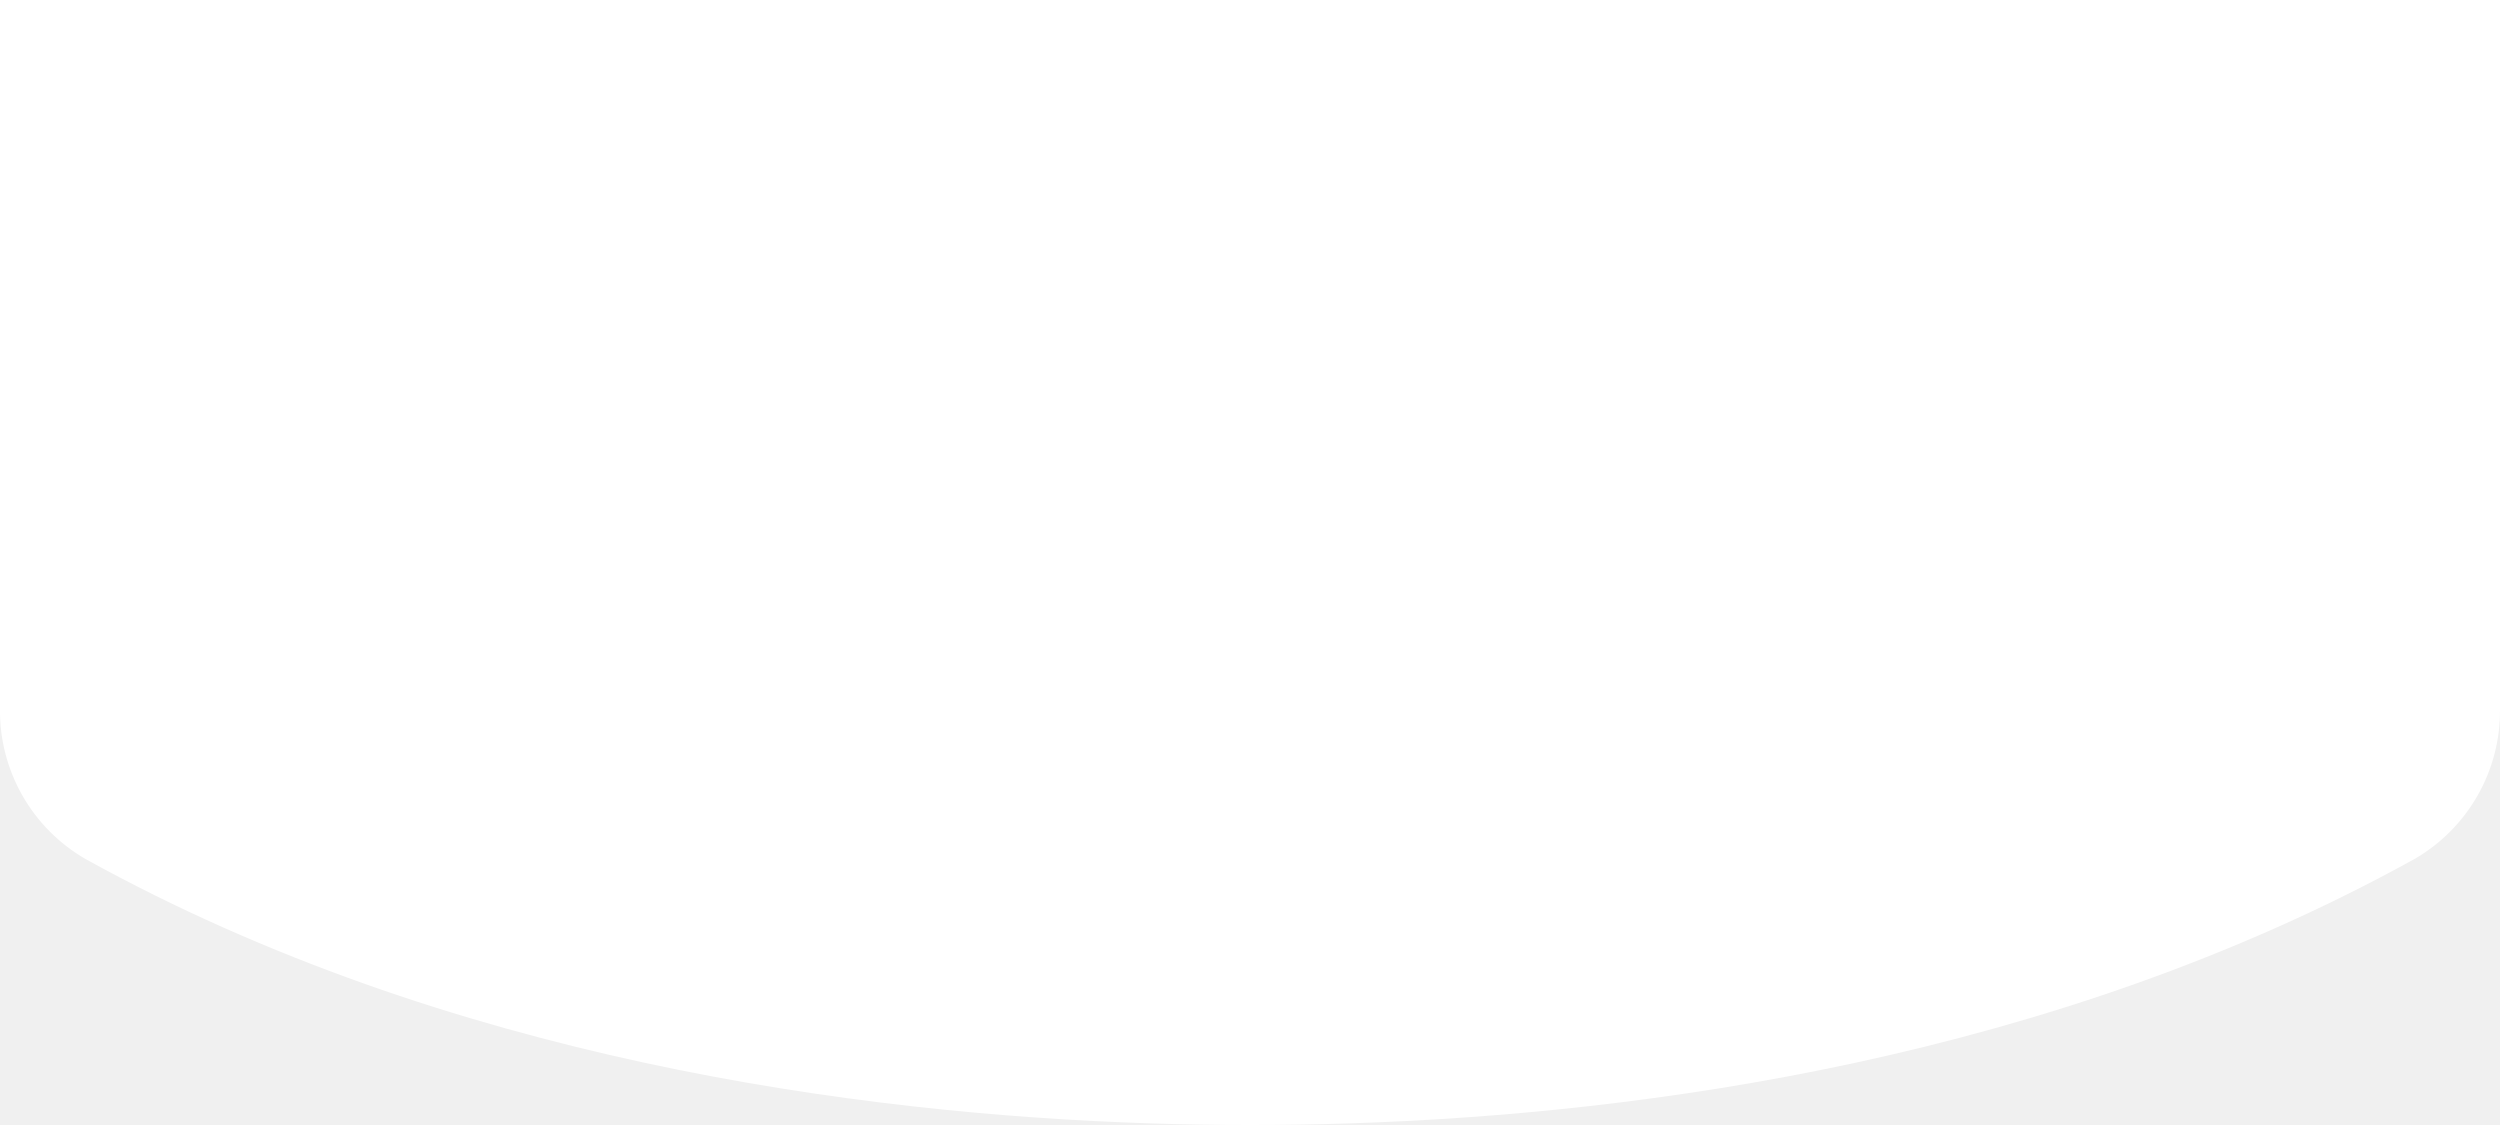
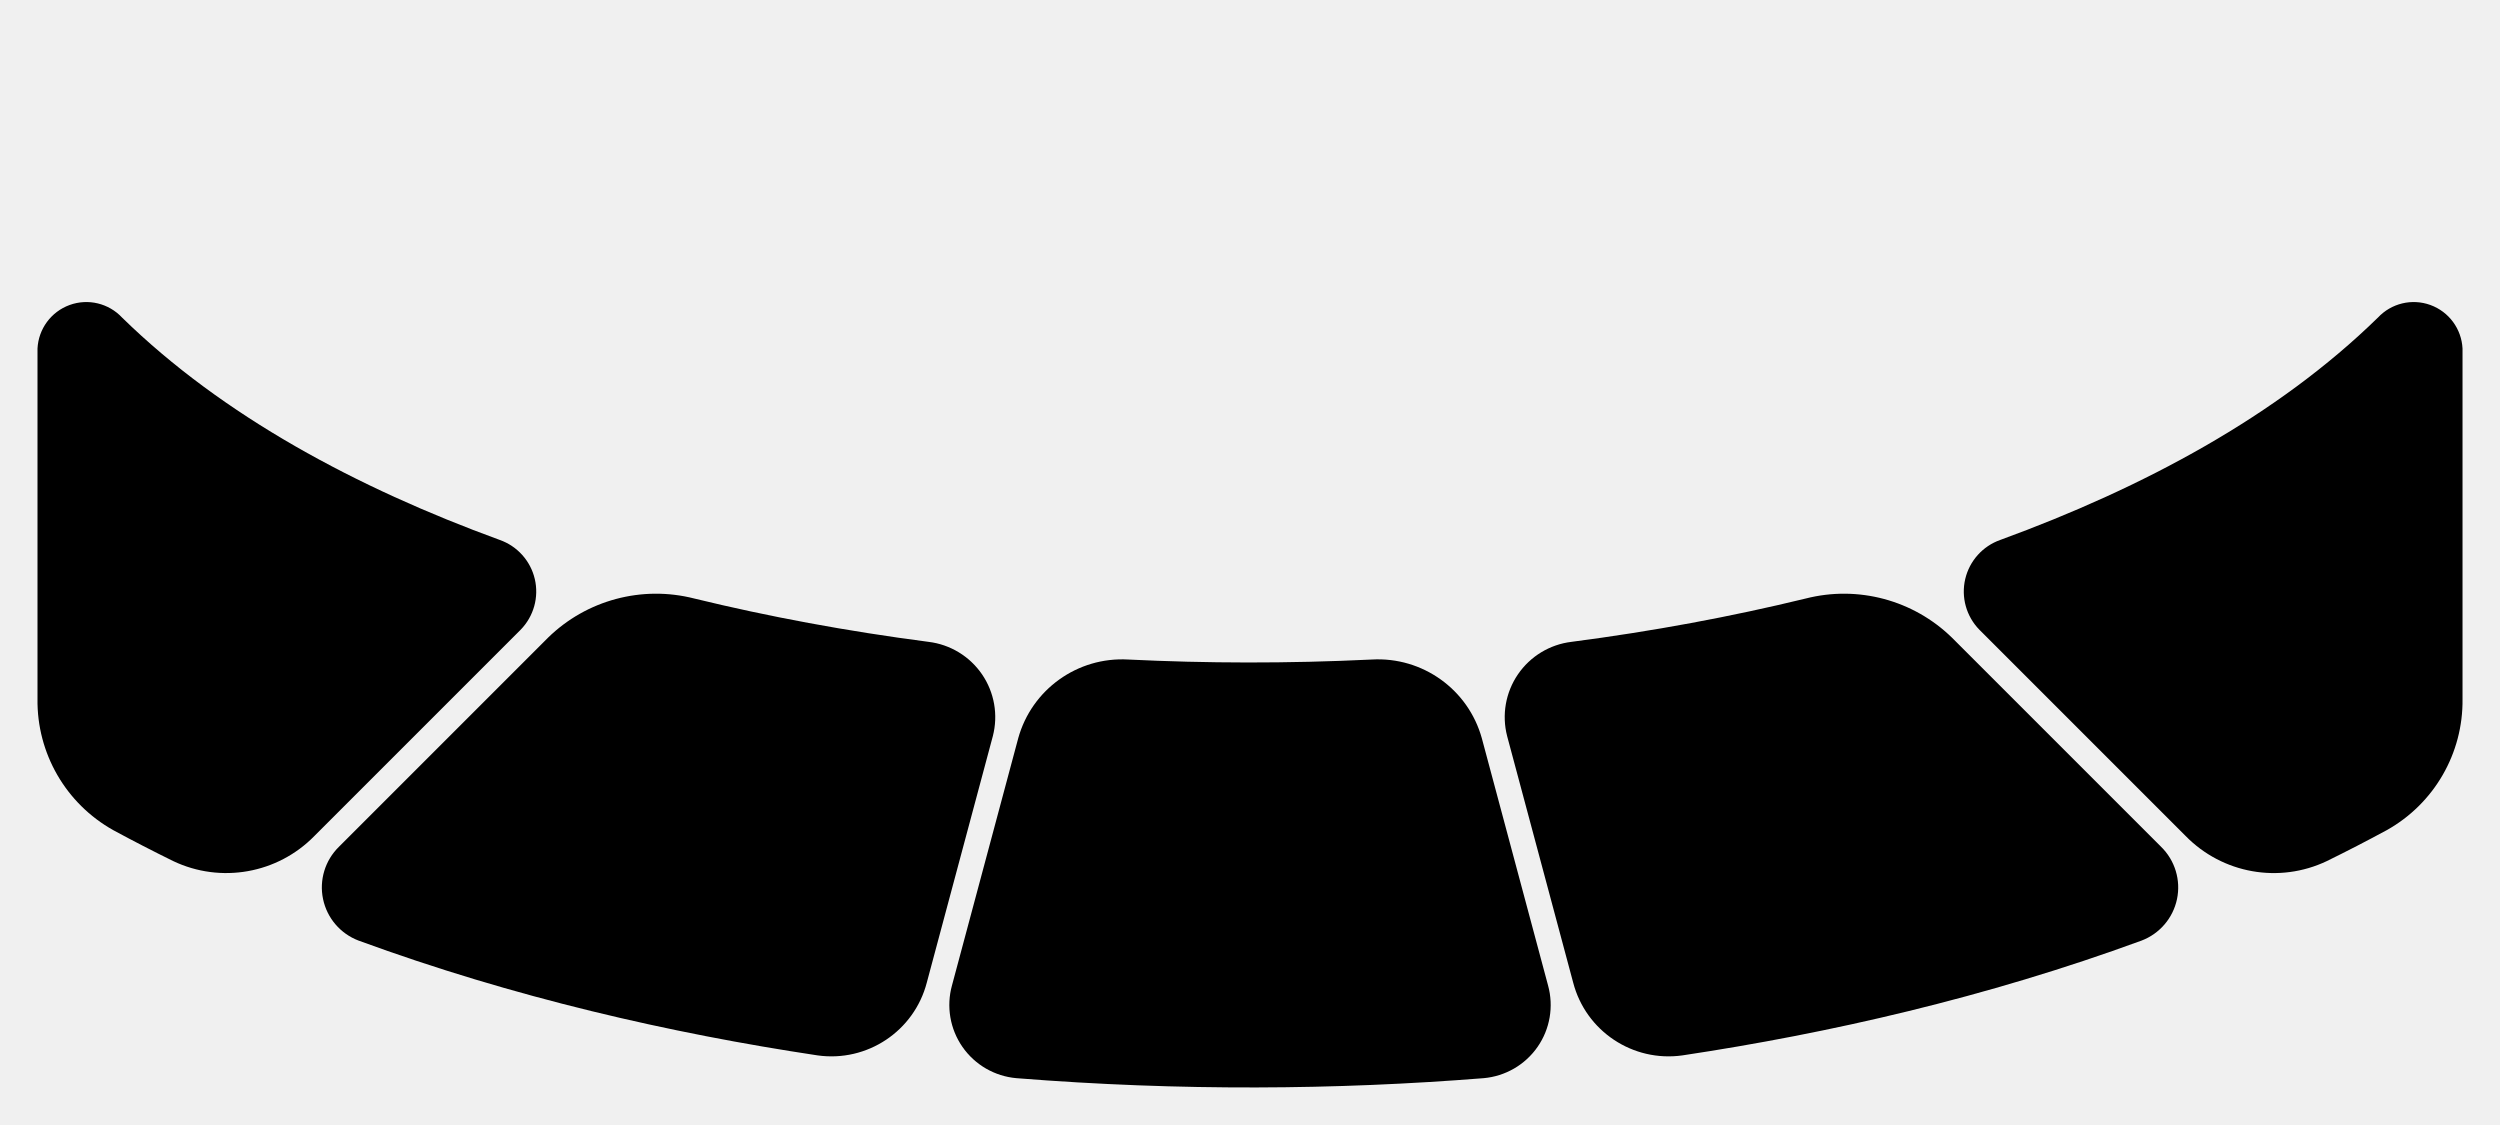
<svg xmlns="http://www.w3.org/2000/svg" width="100pt" height="45pt" viewBox="0 0 100 45" version="1.1" id="svg1">
  <defs id="defs1">
    </defs>
  <g id="layer1">
-     <path id="path2-9" style="color:#000000;display:none;fill:#000000;fill-opacity:1;stroke:#fc0000;stroke-width:0;stroke-linecap:round;stroke-linejoin:round;stroke-dasharray:none;stroke-opacity:1;paint-order:stroke fill markers" d="m 0,0 v 27.872 4.46 c 1.879,1.192 3.791,2.28 5.701,3.234 C 18.389,41.91 33.49,45 50,45 c 16.509,0 31.612,-3.09 44.3,-9.434 1.91,-0.955 3.822,-2.042 5.701,-3.234 V 27.872 0 Z" />
-     <path id="path2" style="color:#000000;display:none;fill:#ffffff;stroke-linecap:round;stroke-linejoin:round;-inkscape-stroke:none;paint-order:stroke fill markers" d="m 0,0 v 32.332 c 1.879,1.192 3.791,2.28 5.701,3.234 C 18.389,41.91 33.49,45 50,45 c 16.509,0 31.612,-3.09 44.3,-9.434 1.91,-0.955 3.822,-2.042 5.701,-3.234 V 0 A 50,25 0 0 1 50,25 50,25 0 0 1 0,0 Z" />
-     <path id="path1" style="color:#000000;display:none;fill:#ffffff;stroke-linecap:round;stroke-linejoin:round;-inkscape-stroke:none;paint-order:stroke fill markers" d="m 0,0 v 28.332 c -0.038,2.489 1.28,4.803 3.441,6.04 14.463,7.992 30.907,10.183 42.56,10.563 2.665,0.087 5.333,0.087 7.998,0 11.609,-0.378 28.074,-2.557 42.561,-10.563 2.161,-1.237 3.479,-3.55 3.441,-6.04 V 0 C 100.001,13.807 77.615,25.001 50,25 22.385,25 -5.3903495e-4,13.807 0,0 Z" />
-     <path id="path5" style="color:#000000;display:inline;fill:#ffffff;stroke-width:0;stroke-linecap:round;stroke-linejoin:round;stroke-dasharray:none;paint-order:stroke fill markers" d="m 0,0 v 28.332 c -0.038,2.489 1.28,4.803 3.441,6.04 14.462,7.993 30.906,10.184 42.559,10.563 2.665,0.087 5.333,0.087 7.998,0 11.609,-0.378 28.073,-2.557 42.56,-10.563 2.161,-1.237 3.479,-3.55 3.441,-6.04 V 0 Z" />
-     <path id="path3" style="color:#000000;display:none;fill:#808080;fill-opacity:1;stroke-linecap:round;stroke-linejoin:round;-inkscape-stroke:none;paint-order:fill markers stroke" d="M 1,6.889 V 31.752 c 3.656,2.279 6.047,3.409 8.695,4.567 L 23.701,22.314 C 17.646,20.465 5.874,16.014 1,6.889 Z M 99,6.889 C 94.114,16.037 82.296,20.483 76.299,22.314 L 90.305,36.319 C 93.389,34.97 95.688,33.817 99,31.752 Z M 24.798,22.632 10.68,36.75 c 7.713,3.249 16.231,5.389 25.348,6.453 L 40.752,25.57 C 35.046,25.043 29.674,24.038 24.798,22.632 Z m 50.404,0 c -4.876,1.406 -10.248,2.412 -15.954,2.938 l 4.724,17.632 C 73.089,42.138 81.608,39.999 89.32,36.75 Z M 41.764,25.661 37.034,43.314 c 8.154,0.877 17.098,0.95 25.932,0 L 58.236,25.661 c -5.533,0.453 -10.995,0.448 -16.472,0 z" />
-     <path id="path35" style="color:#000000;display:none;fill:#808080;fill-opacity:1;stroke-linecap:round;stroke-linejoin:round;-inkscape-stroke:none;paint-order:fill markers stroke" d="m 1,10.389 v 17.863 a 6.007,6.007 60.329 0 0 3.011,5.284 c 0.892,0.498 1.715,0.928 2.506,1.318 a 4.929,4.929 169.869 0 0 5.653,-1.01 l 9.056,-9.056 A 2.18,2.18 76.711 0 0 20.381,21.209 C 14.89,19.22 7.461,15.687 2.908,9.818 A 1.052,1.052 163.345 0 0 1,10.389 Z M 97.092,9.819 C 92.532,15.696 85.09,19.228 79.62,21.209 a 2.18,2.18 103.288 0 0 -0.846,3.58 l 9.056,9.056 a 4.93,4.93 10.118 0 0 5.653,1.009 c 0.83,-0.409 1.65,-0.838 2.507,-1.316 A 6.006,6.006 119.667 0 0 99,28.252 V 10.389 A 1.052,1.052 16.652 0 0 97.092,9.819 Z M 22.323,25.107 13.155,34.275 a 2.282,2.282 78.296 0 0 0.779,3.762 c 5.817,2.157 12.053,3.721 18.624,4.704 a 3.949,3.949 146.285 0 0 4.375,-2.919 l 2.913,-10.871 a 3.031,3.031 55.662 0 0 -2.573,-3.766 c -3.159,-0.409 -6.199,-0.968 -9.091,-1.661 a 6.212,6.212 164.881 0 0 -5.859,1.583 z m 49.495,-1.583 c -2.892,0.693 -5.932,1.252 -9.091,1.661 a 3.031,3.031 124.337 0 0 -2.573,3.766 l 2.913,10.871 a 3.949,3.949 33.714 0 0 4.375,2.919 c 6.571,-0.983 12.807,-2.546 18.624,-4.704 a 2.282,2.282 101.704 0 0 0.779,-3.762 L 77.677,25.107 a 6.212,6.212 15.119 0 0 -5.859,-1.583 z m -30.96,5.518 -2.918,10.891 a 2.933,2.933 55.138 0 0 2.579,3.702 c 6.085,0.471 12.521,0.499 18.962,2.51e-4 a 2.933,2.933 124.86 0 0 2.579,-3.703 L 59.142,29.042 a 4.314,4.314 35.654 0 0 -4.398,-3.155 c -3.174,0.15 -6.331,0.149 -9.487,-8e-6 a 4.314,4.314 144.346 0 0 -4.398,3.155 z" />
-     <path id="path4" style="color:#000000;display:none;fill:#ff0000;fill-opacity:1;stroke-linecap:round;stroke-linejoin:round;-inkscape-stroke:none;paint-order:fill markers stroke" d="m 2.452,10.516 a 1.691,1.691 0 0 0 -1.452,1.582 v 16.154 a 6.007,6.007 0 0 0 3.01,5.284 c 0.892,0.498 1.715,0.928 2.506,1.318 A 4.929,4.929 0 0 0 12.171,33.844 l 9.054,-9.054 A 2.18,2.18 0 0 0 20.38,21.208 C 15.311,19.372 8.59,16.22 4.005,11.128 A 1.691,1.691 0 0 0 2.452,10.516 Z m 95.095,0 a 1.691,1.691 0 0 0 -1.551,0.612 c -4.592,5.099 -11.324,8.252 -16.375,10.081 a 2.18,2.18 0 0 0 -0.845,3.58 l 9.054,9.054 a 4.93,4.93 0 0 0 5.653,1.009 c 0.83,-0.409 1.65,-0.837 2.508,-1.315 A 6.006,6.006 0 0 0 99,28.252 V 12.098 A 1.691,1.691 0 0 0 97.547,10.516 Z M 26.93,23.342 a 6.212,6.212 0 0 0 -4.607,1.765 l -9.167,9.167 a 2.282,2.282 0 0 0 0.779,3.763 c 5.817,2.157 12.053,3.721 18.624,4.704 a 3.949,3.949 0 0 0 4.374,-2.919 L 39.847,28.951 a 3.031,3.031 0 0 0 -2.574,-3.766 c -3.159,-0.409 -6.199,-0.968 -9.091,-1.661 a 6.212,6.212 0 0 0 -1.252,-0.182 z m 46.141,0 a 6.212,6.212 0 0 0 -1.252,0.182 c -2.892,0.693 -5.932,1.252 -9.091,1.661 a 3.031,3.031 0 0 0 -2.574,3.766 l 2.914,10.871 a 3.949,3.949 0 0 0 4.374,2.919 c 6.571,-0.983 12.807,-2.546 18.624,-4.704 a 2.282,2.282 0 0 0 0.779,-3.763 l -9.167,-9.167 a 6.212,6.212 0 0 0 -4.607,-1.765 z m -27.814,2.544 a 4.314,4.314 0 0 0 -4.397,3.155 l -2.919,10.891 a 2.933,2.933 0 0 0 2.58,3.703 c 6.085,0.471 12.522,0.499 18.962,0 a 2.933,2.933 0 0 0 2.58,-3.703 L 59.142,29.042 a 4.314,4.314 0 0 0 -4.397,-3.155 c -3.174,0.15 -6.332,0.149 -9.488,0 z" />
-     <g id="g50" style="display:none">
-       <path style="color:#000000;display:inline;fill:#ff0000;fill-opacity:1;stroke-linecap:round;stroke-linejoin:round;-inkscape-stroke:none;paint-order:fill markers stroke" d="m 1,12.099 v 16.153 a 6.007,6.007 60.329 0 0 3.011,5.284 c 0.892,0.498 1.715,0.928 2.506,1.318 a 4.929,4.929 169.869 0 0 5.653,-1.01 l 9.056,-9.056 A 2.18,2.18 76.711 0 0 20.381,21.209 C 15.311,19.373 8.59,16.22 4.005,11.129 a 1.691,1.691 162.114 0 0 -3.005,0.97 z" id="path37" />
-       <path style="color:#000000;display:inline;fill:#ff0000;fill-opacity:1;stroke-linecap:round;stroke-linejoin:round;-inkscape-stroke:none;paint-order:fill markers stroke" d="m 22.323,25.107 -9.168,9.168 a 2.282,2.282 78.296 0 0 0.779,3.762 c 5.817,2.157 12.053,3.721 18.624,4.704 a 3.949,3.949 146.285 0 0 4.375,-2.919 l 2.913,-10.871 a 3.031,3.031 55.662 0 0 -2.573,-3.766 c -3.159,-0.409 -6.199,-0.968 -9.091,-1.661 a 6.212,6.212 164.881 0 0 -5.859,1.583 z" id="path48" />
-       <path style="color:#000000;display:inline;fill:#ff0000;fill-opacity:1;stroke-linecap:round;stroke-linejoin:round;-inkscape-stroke:none;paint-order:fill markers stroke" d="m 40.858,29.042 -2.918,10.891 a 2.933,2.933 55.138 0 0 2.579,3.702 c 6.085,0.471 12.521,0.499 18.962,2.51e-4 a 2.933,2.933 124.86 0 0 2.579,-3.703 L 59.142,29.042 a 4.314,4.314 35.654 0 0 -4.398,-3.155 c -3.174,0.15 -6.331,0.149 -9.487,-8e-6 a 4.314,4.314 144.346 0 0 -4.398,3.155 z" id="path50" />
-       <path style="color:#000000;display:inline;fill:#ff0000;fill-opacity:1;stroke-linecap:round;stroke-linejoin:round;-inkscape-stroke:none;paint-order:fill markers stroke" d="m 71.818,23.524 c -2.892,0.693 -5.932,1.252 -9.091,1.661 a 3.031,3.031 124.337 0 0 -2.573,3.766 l 2.913,10.871 a 3.949,3.949 33.714 0 0 4.375,2.919 c 6.571,-0.983 12.807,-2.546 18.624,-4.704 a 2.282,2.282 101.704 0 0 0.779,-3.762 L 77.677,25.107 a 6.212,6.212 15.119 0 0 -5.859,-1.583 z" id="path49" />
-       <path style="color:#000000;display:inline;fill:#ff0000;fill-opacity:1;stroke-linecap:round;stroke-linejoin:round;-inkscape-stroke:none;paint-order:fill markers stroke" d="M 95.995,11.129 C 91.403,16.228 84.671,19.38 79.62,21.209 a 2.18,2.18 103.288 0 0 -0.846,3.58 l 9.056,9.056 a 4.93,4.93 10.118 0 0 5.653,1.009 c 0.83,-0.409 1.65,-0.838 2.507,-1.316 A 6.006,6.006 119.667 0 0 99,28.252 V 12.099 a 1.691,1.691 17.884 0 0 -3.005,-0.97 z" id="path47" />
+     <path id="path14" style="color:#000000;display:none;fill:#ffffff;fill-opacity:1;stroke-linecap:round;stroke-linejoin:round;-inkscape-stroke:none;paint-order:markers fill stroke" d="M 0,0 V 32.332 C 16.936,43.08 37.512,45 50,45 62.411,45 83.028,43.104 100,32.332 V 0 Z" />
+     <path id="path15" style="color:#000000;display:none;fill:#ffffff;fill-opacity:1;stroke-linecap:round;stroke-linejoin:round;-inkscape-stroke:none;paint-order:markers fill stroke" d="M 0,0 V 32.332 C 16.936,43.08 37.512,45 50,45 62.411,45 83.028,43.104 100,32.332 V 0 C 100.001,13.807 77.615,25.001 50,25 22.385,25 -5.3903495e-4,13.807 0,0 Z" />
+     <path id="path17" style="color:#000000;display:none;fill:#000000;stroke-linecap:round;stroke-linejoin:round;-inkscape-stroke:none;paint-order:markers fill stroke" d="M 1.5,8.643 V 31.455 C 17.913,41.578 37.835,43.5 50,43.5 62.09,43.5 82.051,41.6 98.5,31.455 V 8.643 C 95.832,12.661 91.61,16.228 86.027,19.02 76.706,23.68 64.01,26.501 50,26.5 35.99,26.5 23.294,23.68 13.973,19.02 8.39,16.228 4.168,12.661 1.5,8.643 Z" />
+     <g id="g26">
+       <path style="color:#000000;fill:#000000;stroke-linecap:round;stroke-linejoin:round;-inkscape-stroke:none;paint-order:markers fill stroke" d="M 1.5,13.943 V 27.955 a 5.922,5.922 60.013 0 0 3.03,5.251 c 0.793,0.43 1.593,0.841 2.398,1.237 A 4.933,4.933 169.905 0 0 12.579,33.436 L 20.828,25.187 A 2.187,2.187 76.803 0 0 19.986,21.596 C 14.277,19.511 8.914,16.645 4.887,12.707 A 1.956,1.956 159.95 0 0 1.5,13.943 Z" id="path18" />
+       <path style="color:#000000;fill:#000000;stroke-linecap:round;stroke-linejoin:round;-inkscape-stroke:none;paint-order:markers fill stroke" d="m 21.918,25.511 -8.36,8.36 a 2.274,2.274 78.207 0 0 0.783,3.752 c 6.202,2.274 12.488,3.709 18.357,4.592 a 3.945,3.945 146.324 0 0 4.375,-2.915 l 2.641,-9.857 a 3.033,3.033 55.685 0 0 -2.572,-3.769 c -3.258,-0.425 -6.392,-1.007 -9.369,-1.733 a 6.184,6.184 164.992 0 0 -5.856,1.57 z" id="path24" />
+       <path style="color:#000000;fill:#000000;stroke-linecap:round;stroke-linejoin:round;-inkscape-stroke:none;paint-order:markers fill stroke" d="m 40.728,29.533 -2.649,9.884 a 2.939,2.939 55.202 0 0 2.578,3.71 c 6.547,0.521 12.793,0.469 18.687,6.7e-5 a 2.939,2.939 124.798 0 0 2.578,-3.71 L 59.274,29.533 A 4.309,4.309 35.622 0 0 54.876,26.381 c -3.389,0.164 -6.629,0.152 -9.75,8.2e-5 a 4.309,4.309 144.379 0 0 -4.398,3.151 z" id="path26" />
+       <path style="color:#000000;fill:#000000;stroke-linecap:round;stroke-linejoin:round;-inkscape-stroke:none;paint-order:markers fill stroke" d="m 72.227,23.941 c -2.978,0.726 -6.111,1.309 -9.37,1.733 a 3.033,3.033 124.315 0 0 -2.572,3.769 l 2.641,9.857 a 3.945,3.945 33.677 0 0 4.375,2.915 c 5.865,-0.882 12.153,-2.316 18.36,-4.591 a 2.274,2.274 101.794 0 0 0.783,-3.752 l -8.361,-8.361 a 6.184,6.184 15.008 0 0 -5.856,-1.57 z" id="path25" />
+       <path style="color:#000000;fill:#000000;stroke-linecap:round;stroke-linejoin:round;-inkscape-stroke:none;paint-order:markers fill stroke" d="M 95.113,12.707 C 91.091,16.64 85.734,19.507 80.015,21.596 a 2.187,2.187 103.197 0 0 -0.842,3.591 l 8.25,8.25 a 4.932,4.932 10.09 0 0 5.651,1.006 c 0.804,-0.395 1.604,-0.807 2.397,-1.237 a 5.924,5.924 119.983 0 0 3.03,-5.251 V 13.943 a 1.956,1.956 20.05 0 0 -3.387,-1.236 z" id="path23" />
    </g>
  </g>
</svg>
